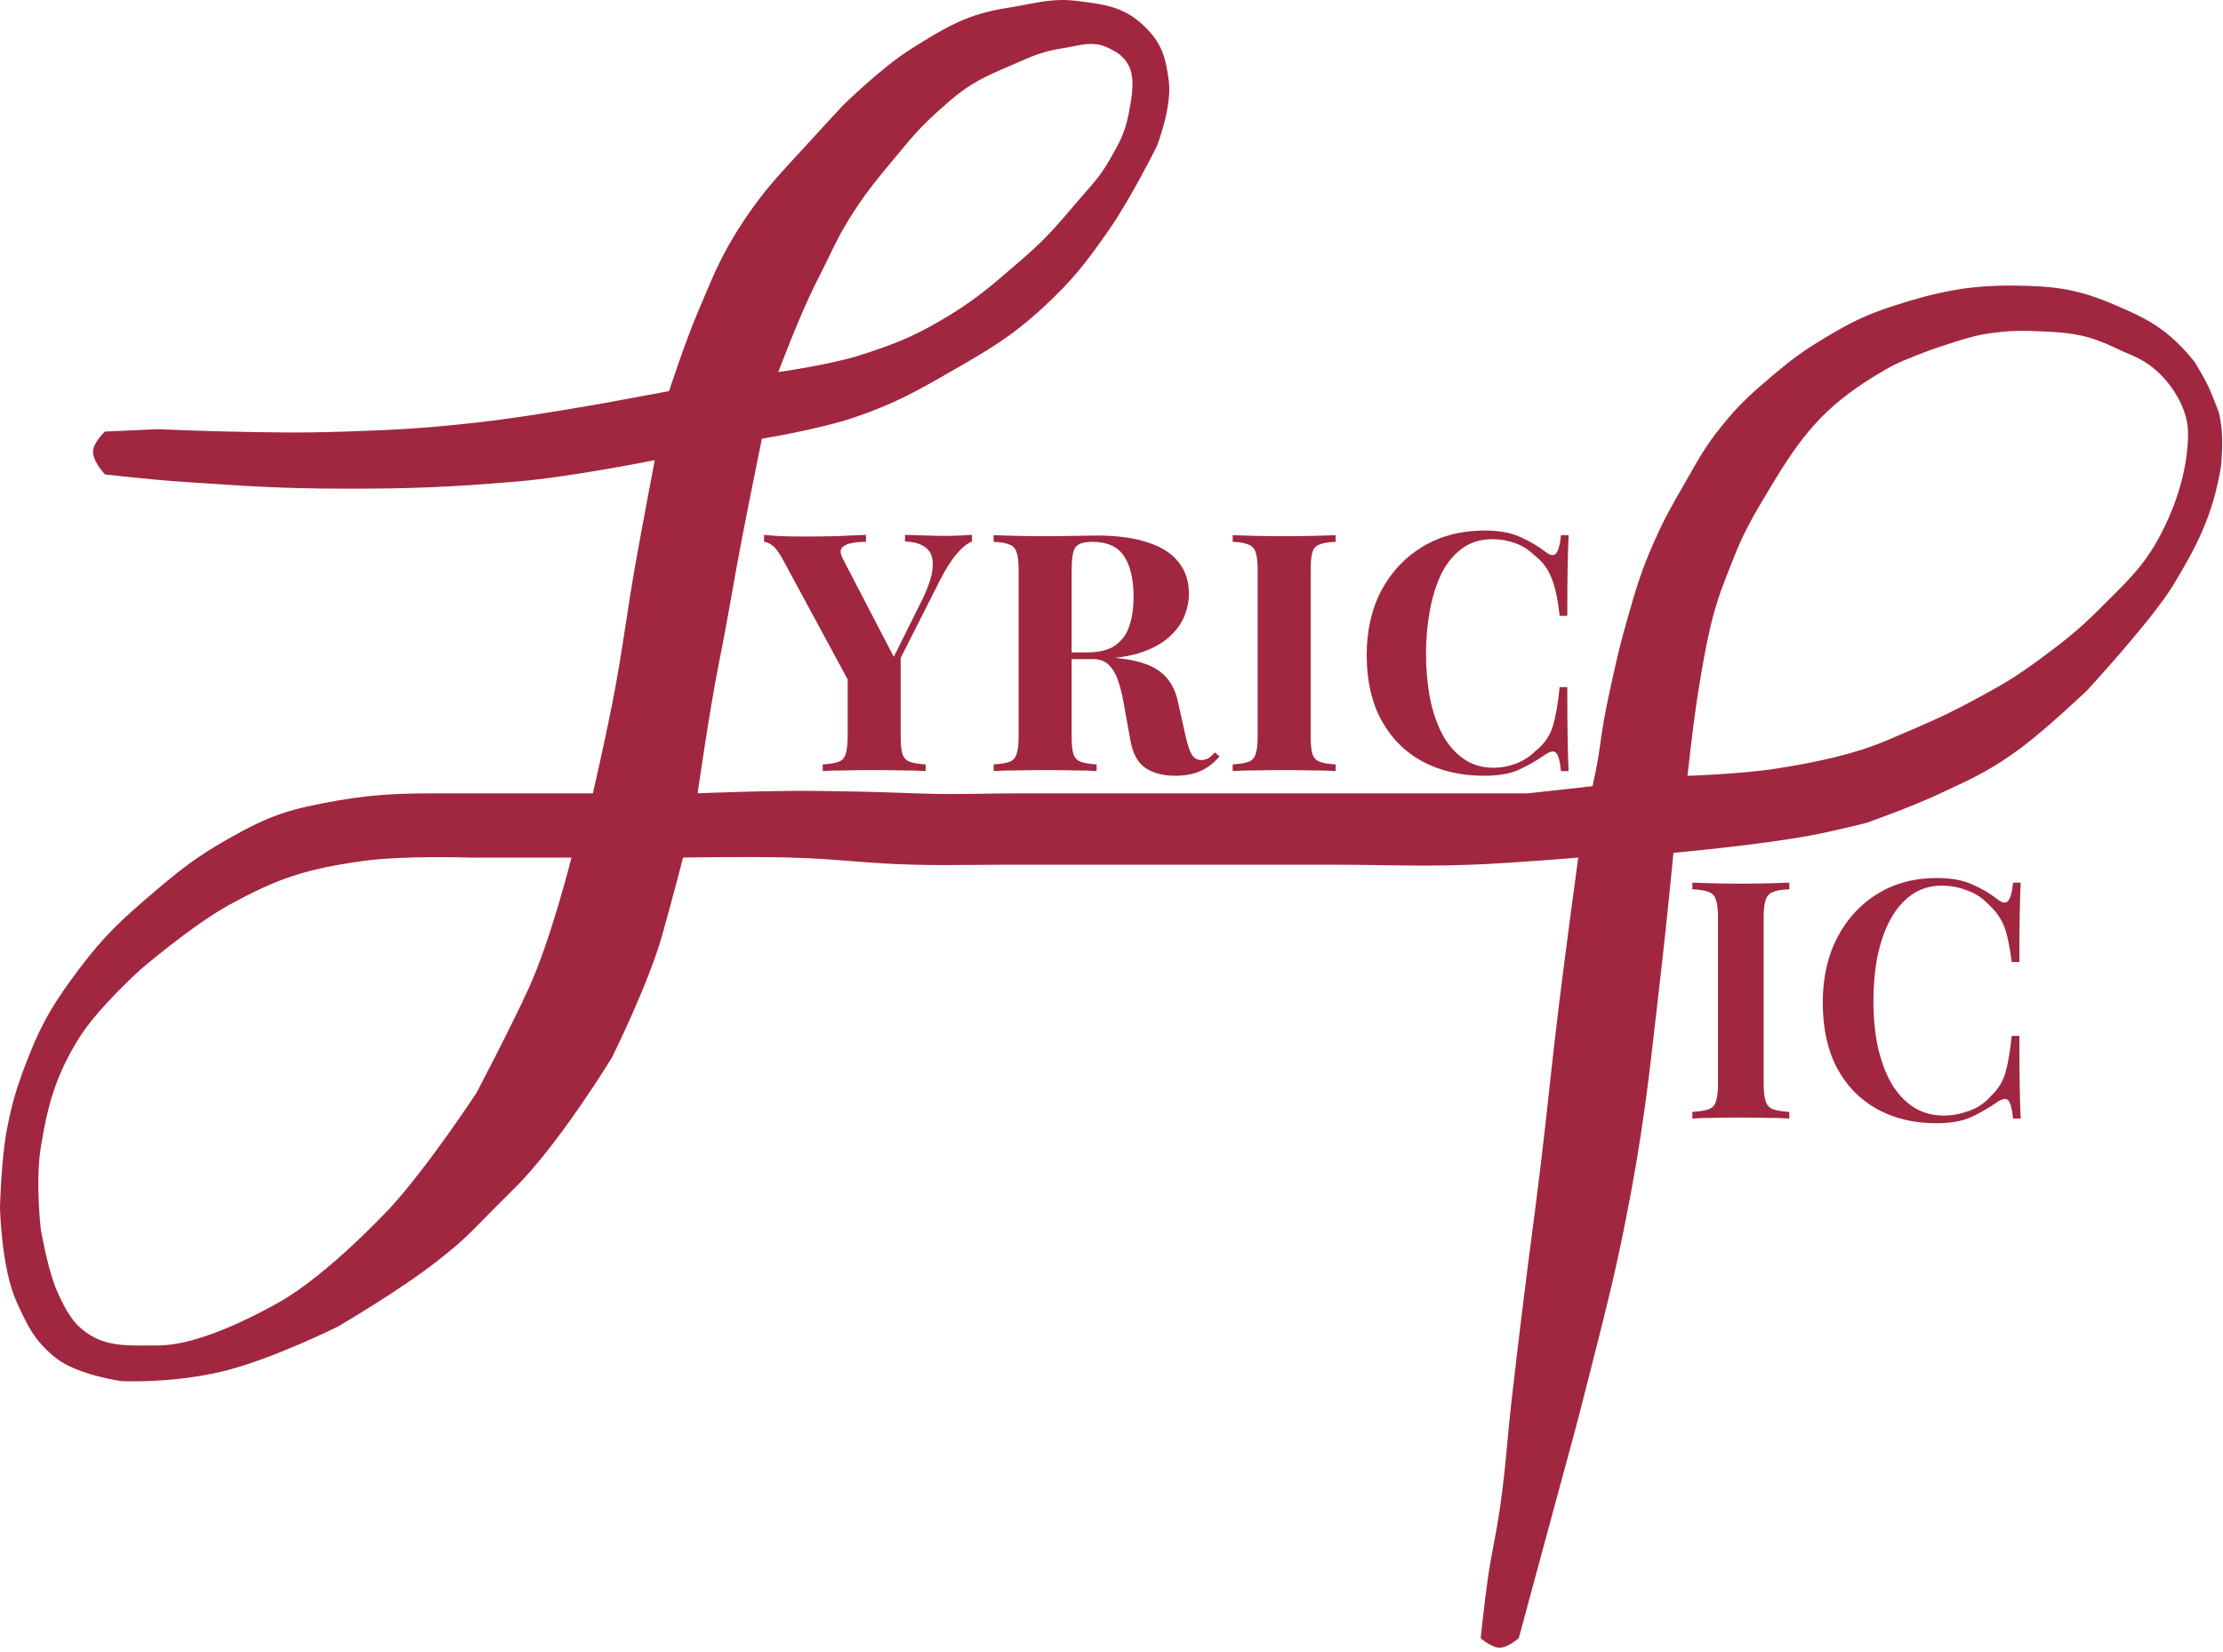
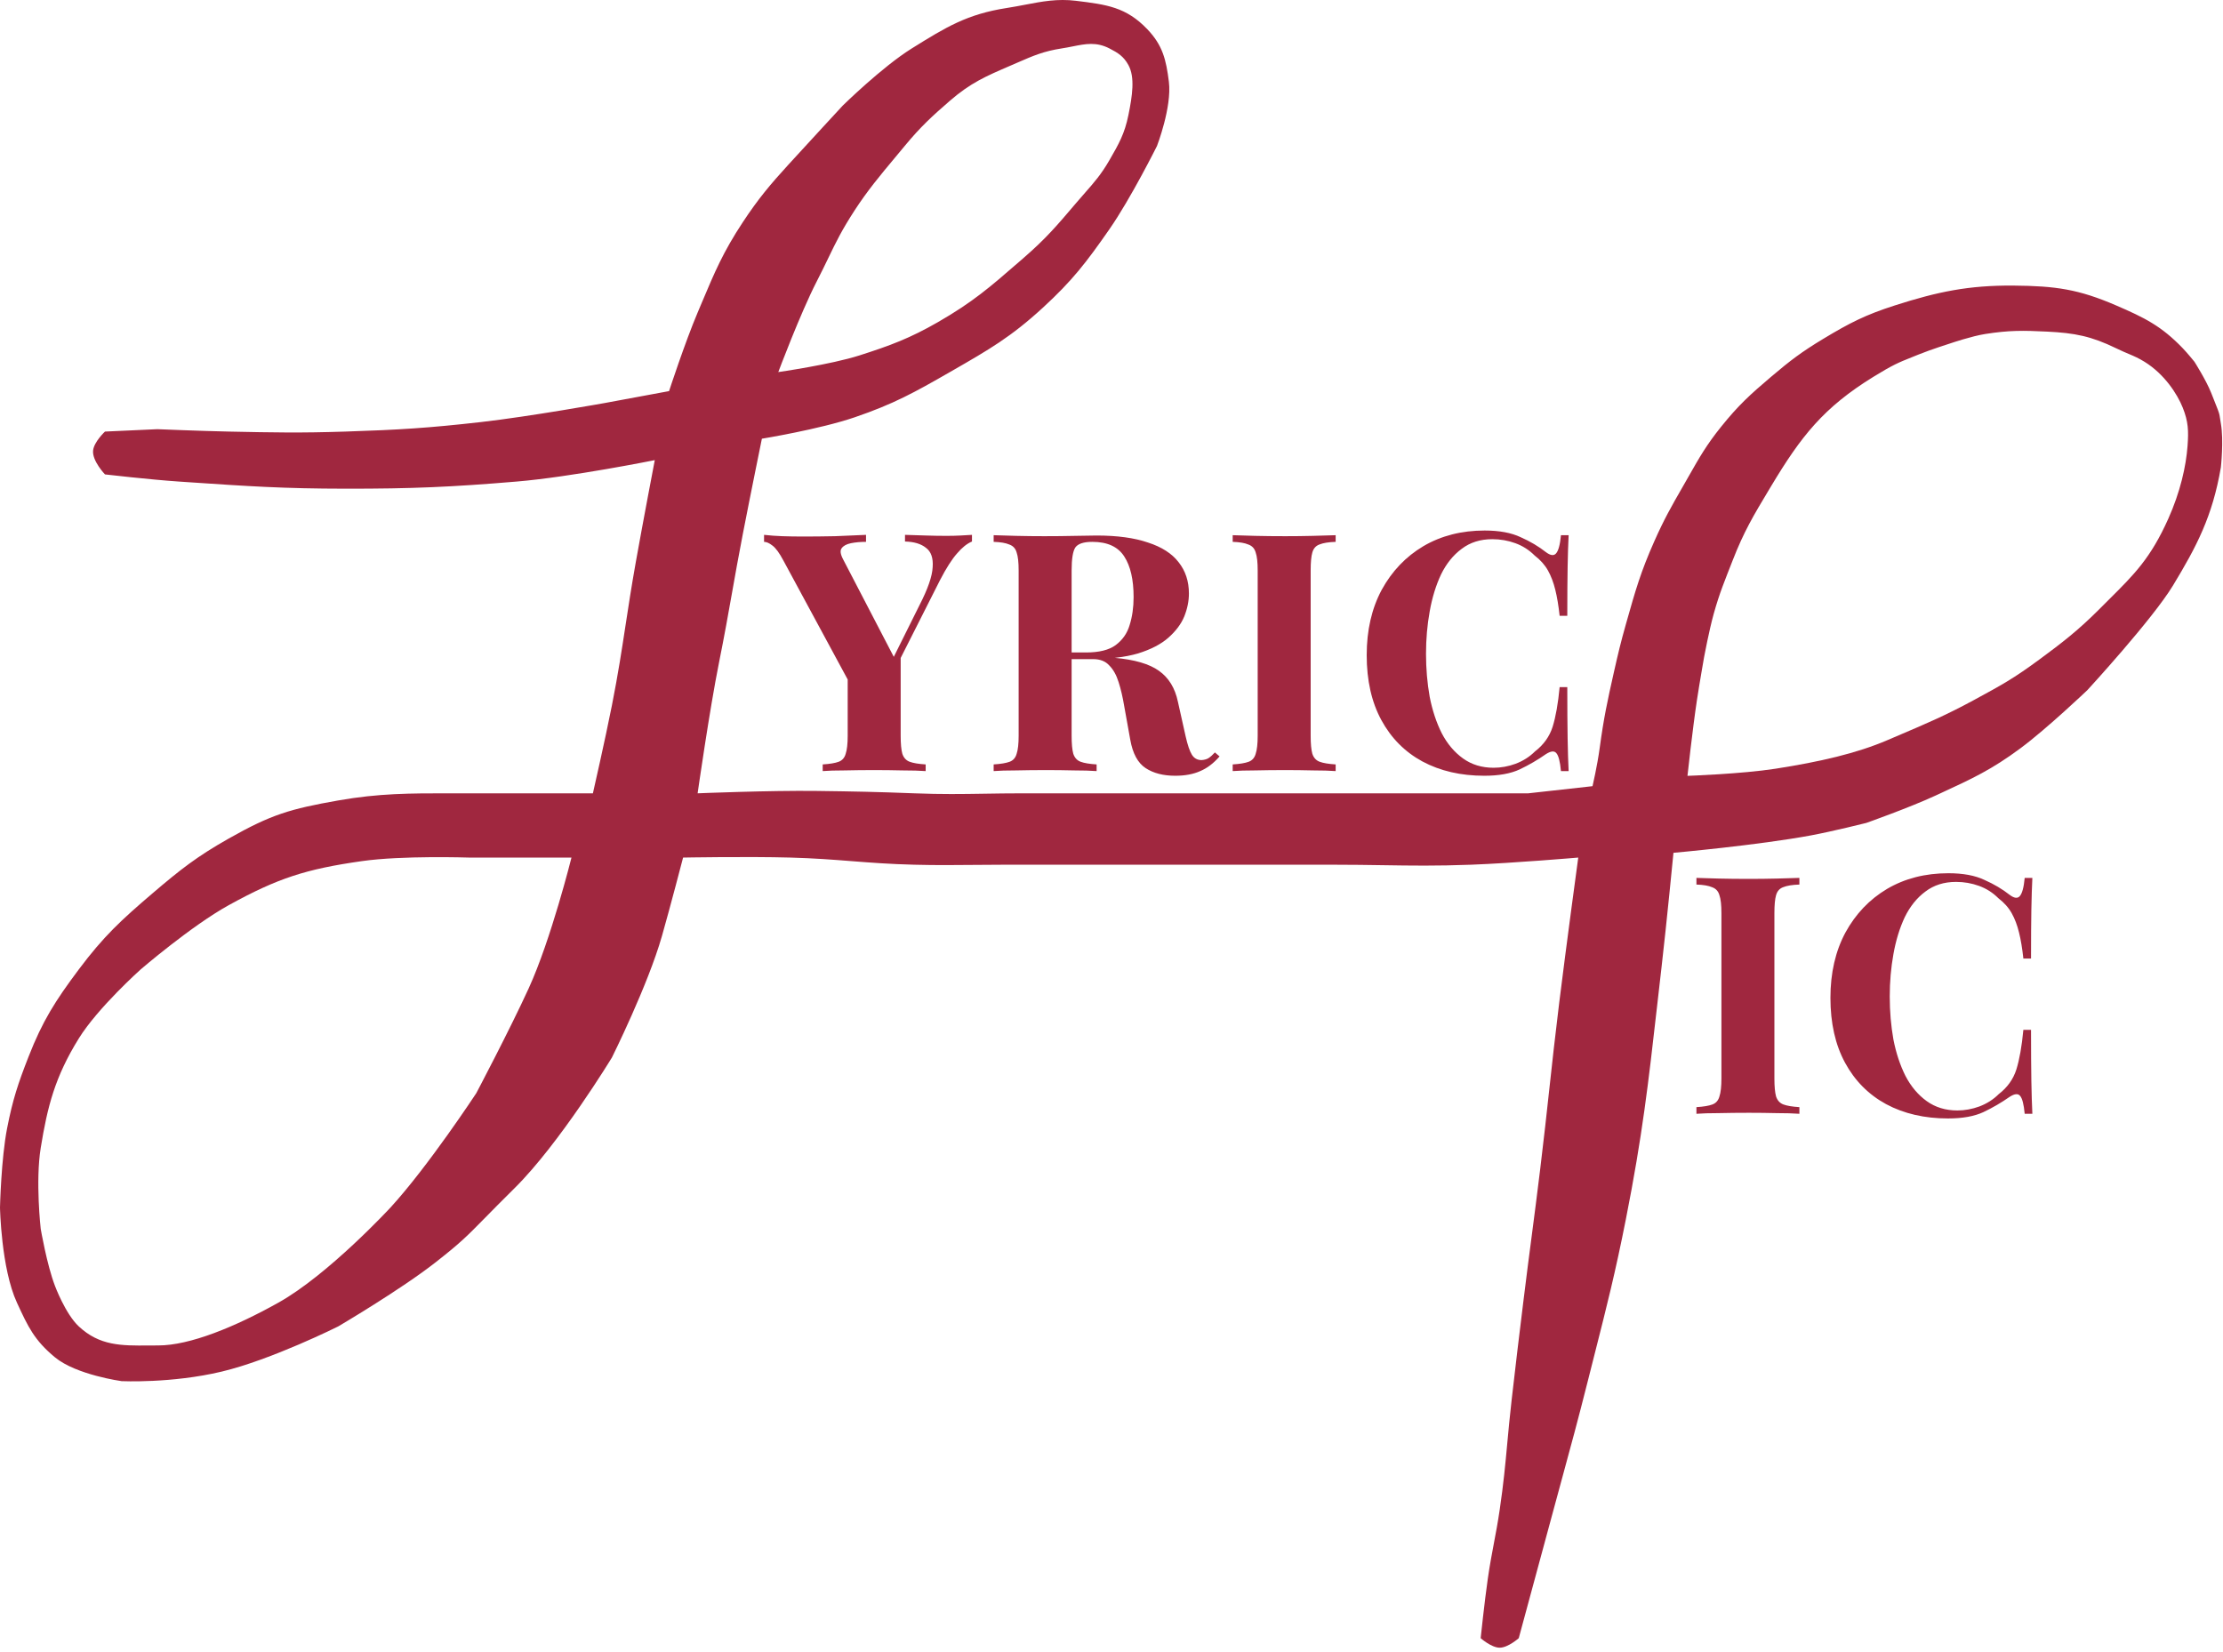
<svg xmlns="http://www.w3.org/2000/svg" width="467" height="347" viewBox="0 0 467 347" fill="none">
-   <path fill-rule="evenodd" clip-rule="evenodd" d="M19.554 94.67C19.728 92.837 22.054 90.67 22.054 90.67L33.054 90.17C33.054 90.17 42.194 90.549 48.054 90.67L48.093 90.671C57.634 90.868 63.004 90.979 72.554 90.67C83.705 90.31 89.968 89.929 101.054 88.67C111.261 87.511 127.054 84.67 127.054 84.67L140.554 82.17C140.554 82.17 143.879 71.984 146.554 65.67C146.86 64.948 147.153 64.253 147.435 63.583L147.446 63.557L147.448 63.553C150.142 57.156 151.923 52.929 156.054 46.67C159.346 41.682 161.828 38.757 165.554 34.67C170.023 29.769 177.054 22.17 177.054 22.17C177.054 22.17 185.315 14.056 191.554 10.17C198.757 5.684 203.167 2.967 211.554 1.67C212.881 1.465 214.133 1.225 215.349 0.993C218.907 0.311 222.154 -0.311 226.054 0.17C232.496 0.965 236.575 1.473 241.054 6.17C244.256 9.53 244.981 12.565 245.554 17.17C246.216 22.491 243.054 30.67 243.054 30.67C243.054 30.67 237.551 41.71 233.054 48.17C228.226 55.106 225.281 58.957 219.054 64.67C212.364 70.808 207.768 73.45 200.026 77.899L199.554 78.17C192.057 82.48 187.735 84.871 179.554 87.67C172.159 90.2 160.054 92.17 160.054 92.17C160.054 92.17 157.568 104.351 156.054 112.17C155.125 116.963 154.444 120.809 153.777 124.569C152.979 129.068 152.204 133.443 151.054 139.17C149.048 149.158 146.554 166.67 146.554 166.67C146.554 166.67 161.774 166.042 171.554 166.17C179.58 166.276 184.033 166.361 192.054 166.67C197.875 166.895 202.042 166.828 206.702 166.754C209.227 166.713 211.897 166.67 215.054 166.67H280.054H298.554H321.054L334.554 165.17C334.554 165.17 335.553 160.867 336.054 157.17C336.907 150.871 337.655 147.372 339.054 141.17C339.94 137.244 340.459 135.044 341.554 131.17L341.658 130.803C343.559 124.077 344.668 120.153 347.554 113.67C349.614 109.043 351.027 106.561 353.554 102.17C354.014 101.371 354.438 100.624 354.84 99.915L354.844 99.908L354.846 99.906C356.971 96.161 358.502 93.465 361.554 89.67C365.188 85.151 367.632 82.922 372.054 79.17C376.104 75.734 378.504 73.911 383.054 71.17C388.591 67.835 391.898 66.142 398.054 64.17C407.049 61.289 413.555 59.923 423 60C431.864 60.073 436.683 60.771 444.554 64.17C450.521 66.748 454.052 68.482 458.554 73.17C459.565 74.224 461 76 461 76C461 76 463.43 79.823 464.5 82.5C464.636 82.84 464.761 83.153 464.876 83.441C465.914 86.035 466.149 86.623 466.271 87.234C466.307 87.413 466.333 87.595 466.367 87.829C466.408 88.112 466.46 88.472 466.554 89C467.18 92.526 466.554 98.17 466.554 98.17C464.798 108.483 461.446 114.83 456.5 123C452.182 130.132 438.5 145 438.5 145C438.5 145 430.082 153.022 424.5 157.17C418.407 161.699 414.297 163.596 407.703 166.64C407.328 166.813 406.945 166.989 406.554 167.17C401.03 169.724 392.06 172.893 392.06 172.893C392.06 172.893 385.049 174.652 380.5 175.5C369.34 177.58 351.554 179.17 351.554 179.17C351.554 179.17 350.137 193.81 349.054 203.17C348.708 206.154 348.391 208.951 348.089 211.614L348.089 211.617C346.289 227.488 345.028 238.611 341.554 256.17C339.332 267.397 337.552 274.407 335.069 284.185C334.593 286.062 334.09 288.04 333.554 290.17C331.485 298.387 329.939 304.051 328.121 310.714L328.119 310.721L328.118 310.724L328.116 310.729C327.334 313.597 326.501 316.65 325.554 320.17C323.032 329.547 319.054 344.17 319.054 344.17C319.054 344.17 316.8 346.17 315.054 346.17C313.307 346.17 311.054 344.17 311.054 344.17C311.054 344.17 311.853 336.537 312.554 331.67C312.972 328.771 313.395 326.536 313.821 324.289C314.231 322.129 314.643 319.957 315.054 317.17C315.862 311.689 316.234 307.657 316.637 303.287L316.637 303.286C316.891 300.531 317.158 297.642 317.554 294.17C318.49 285.965 319.049 281.368 320.054 273.17C320.692 267.964 321.227 263.87 321.757 259.811C322.321 255.491 322.88 251.211 323.554 245.67C324.357 239.065 324.925 233.856 325.488 228.693L325.488 228.688L325.489 228.685C326.09 223.176 326.685 217.717 327.554 210.67C329.024 198.748 331.554 180.17 331.554 180.17C331.554 180.17 317.854 181.341 309.054 181.67C301.714 181.945 296.46 181.864 290.584 181.772C287.4 181.723 284.034 181.67 280.054 181.67H211.054C208.446 181.67 206.241 181.693 204.155 181.714C200.306 181.753 196.865 181.787 192.054 181.67C186.896 181.545 182.897 181.232 178.881 180.919C174.98 180.614 171.063 180.307 166.054 180.17C156.88 179.92 143.5 180.17 143.5 180.17C143.5 180.17 140.861 190.336 139.054 196.67C136.099 207.027 128.554 222.17 128.554 222.17C128.554 222.17 117.581 240.255 108.054 249.67C105.29 252.402 103.359 254.368 101.831 255.924C98.092 259.731 96.767 261.081 91.554 265.17C84.21 270.932 71.054 278.67 71.054 278.67C71.054 278.67 57.054 285.67 46.554 288.17C36.054 290.67 25.554 290.17 25.554 290.17C25.554 290.17 16.03 288.867 11.554 285.17C7.199 281.575 5.866 278.684 3.608 273.788L3.554 273.67C0.232 266.467 0 253.67 0 253.67C0 253.67 0.24 243.414 1.5 237C2.679 230.999 3.772 227.695 6 222C8.941 214.483 11.603 210.282 16.554 203.67C21.768 196.707 25.438 193.32 32.054 187.67C37.906 182.674 41.356 179.959 48.054 176.17C56.986 171.118 60.948 169.952 71.054 168.17C79.611 166.662 86.149 166.665 94.61 166.67C95.085 166.67 95.566 166.67 96.054 166.67H124.554C124.554 166.67 127.124 155.423 128.554 148.17C129.862 141.534 130.627 136.519 131.427 131.272C132.033 127.305 132.658 123.205 133.554 118.17C135.05 109.762 137.554 96.67 137.554 96.67C137.554 96.67 119.974 100.212 108.554 101.17C94.933 102.314 86.625 102.687 72.554 102.67C59.511 102.655 52.275 102.166 39.474 101.3L37.554 101.17C31.486 100.761 22.054 99.67 22.054 99.67C22.054 99.67 19.347 96.844 19.554 94.67ZM163.5 78.17C163.5 78.17 168.109 65.88 171.554 59.17C172.562 57.207 173.334 55.606 174.034 54.156C175.619 50.871 176.831 48.36 179.554 44.17C182.245 40.029 184.957 36.783 187.955 33.193C188.639 32.375 189.337 31.539 190.054 30.67C193.392 26.623 195.887 24.345 199.554 21.17C203.911 17.398 207.065 16.037 212.286 13.786L212.554 13.67C212.98 13.486 213.387 13.309 213.779 13.139L213.783 13.137L213.787 13.135C217.035 11.719 219.244 10.757 223.054 10.17C223.864 10.046 224.622 9.895 225.346 9.751C228.068 9.209 230.308 8.763 233.054 10.17C234.901 11.118 236.053 11.852 237.054 13.67C238.466 16.236 237.873 20.153 237.054 24.17C236.25 28.115 235.065 30.183 233.054 33.67C231.347 36.629 229.835 38.346 227.923 40.518C227.343 41.178 226.725 41.88 226.054 42.67C222.033 47.409 219.747 50.097 215.054 54.17C214.704 54.474 214.363 54.771 214.029 55.061L214.023 55.066C207.958 60.336 204.348 63.472 197.054 67.67C191.15 71.068 187.041 72.594 180.554 74.67C174.53 76.598 163.5 78.17 163.5 78.17ZM120.054 180.17H98.5C98.5 180.17 84.505 179.703 76 180.919C64.323 182.587 58.381 184.472 48.054 190.17C40.223 194.491 29.554 203.67 29.554 203.67C29.554 203.67 20.562 211.707 16.554 218.17C11.541 226.252 9.965 232.474 8.554 241.17C7.421 248.152 8.554 258.17 8.554 258.17C8.554 258.17 9.845 265.737 11.554 270.17C11.554 270.17 13.739 276.042 16.554 278.67C20.933 282.761 25.506 282.724 31.183 282.679C31.848 282.673 32.527 282.668 33.224 282.669C39.869 282.679 49.356 278.786 58.5 273.67C69.031 267.778 82.054 253.67 82.054 253.67C89.969 245.033 100.054 229.67 100.054 229.67C100.054 229.67 107.01 216.501 111.054 207.67C115.759 197.397 120.054 180.17 120.054 180.17ZM356.5 147C355.556 153.226 354.5 163 354.5 163C354.5 163 365.838 162.613 373 161.5C382.359 160.045 390.095 158.251 396.5 155.5C397.465 155.086 398.395 154.69 399.303 154.303C404.426 152.123 408.829 150.248 414.5 147.17L414.756 147.031C420.553 143.885 422.999 142.558 428.5 138.5C432.95 135.218 436.504 132.52 441 128C441.683 127.314 442.336 126.665 442.961 126.042L442.985 126.019L442.993 126.011L443.004 126L443.009 125.995C448.39 120.645 451.799 117.257 455.5 109C458.033 103.349 459.24 97.96 459.554 93.67C459.784 90.53 459.72 88.595 458.554 85.67C457.387 82.746 454.68 78.585 450.5 76C449.307 75.262 448.363 74.848 447.286 74.395C446.563 74.091 445.727 73.74 444.554 73.17C439.313 70.626 435.872 69.958 430.054 69.67C424.949 69.418 422.103 69.38 417.054 70.17C414.215 70.615 409.92 72.075 409.92 72.075C409.92 72.075 405.652 73.419 403 74.5C402.463 74.719 401.983 74.911 401.544 75.087C398.865 76.16 397.642 76.65 393.554 79.17C383.088 85.623 378.376 91.625 372.054 102.17C371.883 102.455 371.716 102.734 371.551 103.008L371.532 103.039C368.403 108.252 366.35 111.672 364 117.714C362.329 122.011 361.255 124.496 360 129C359.034 132.468 358 138 358 138C358 138 357.034 143.477 356.5 147Z" fill="#A0273F" />
+   <path fill-rule="evenodd" clip-rule="evenodd" d="M19.554 94.67C19.728 92.837 22.054 90.67 22.054 90.67L33.054 90.17C33.054 90.17 42.194 90.549 48.054 90.67L48.093 90.671C57.634 90.868 63.004 90.979 72.554 90.67C83.705 90.31 89.968 89.929 101.054 88.67C111.261 87.511 127.054 84.67 127.054 84.67L140.554 82.17C140.554 82.17 143.879 71.984 146.554 65.67C146.86 64.948 147.153 64.253 147.435 63.583L147.446 63.557L147.448 63.553C150.142 57.156 151.923 52.929 156.054 46.67C159.346 41.682 161.828 38.757 165.554 34.67C170.023 29.769 177.054 22.17 177.054 22.17C177.054 22.17 185.315 14.056 191.554 10.17C198.757 5.684 203.167 2.967 211.554 1.67C212.881 1.465 214.133 1.225 215.349 0.993C218.907 0.311 222.154 -0.311 226.054 0.17C232.496 0.965 236.575 1.473 241.054 6.17C244.256 9.53 244.981 12.565 245.554 17.17C246.216 22.491 243.054 30.67 243.054 30.67C243.054 30.67 237.551 41.71 233.054 48.17C228.226 55.106 225.281 58.957 219.054 64.67C212.364 70.808 207.768 73.45 200.026 77.899L199.554 78.17C192.057 82.48 187.735 84.871 179.554 87.67C172.159 90.2 160.054 92.17 160.054 92.17C160.054 92.17 157.568 104.351 156.054 112.17C155.125 116.963 154.444 120.809 153.777 124.569C152.979 129.068 152.204 133.443 151.054 139.17C149.048 149.158 146.554 166.67 146.554 166.67C146.554 166.67 161.774 166.042 171.554 166.17C179.58 166.276 184.033 166.361 192.054 166.67C197.875 166.895 202.042 166.828 206.702 166.754C209.227 166.713 211.897 166.67 215.054 166.67H280.054H298.554H321.054L334.554 165.17C334.554 165.17 335.553 160.867 336.054 157.17C336.907 150.871 337.655 147.372 339.054 141.17C339.94 137.244 340.459 135.044 341.554 131.17L341.658 130.803C343.559 124.077 344.668 120.153 347.554 113.67C349.614 109.043 351.027 106.561 353.554 102.17C354.014 101.371 354.438 100.624 354.84 99.915L354.844 99.908L354.846 99.906C356.971 96.161 358.502 93.465 361.554 89.67C365.188 85.151 367.632 82.922 372.054 79.17C376.104 75.734 378.504 73.911 383.054 71.17C388.591 67.835 391.898 66.142 398.054 64.17C407.049 61.289 413.555 59.923 423 60C431.864 60.073 436.683 60.771 444.554 64.17C450.521 66.748 454.052 68.482 458.554 73.17C459.565 74.224 461 76 461 76C461 76 463.43 79.823 464.5 82.5C464.636 82.84 464.761 83.153 464.876 83.441C465.914 86.035 466.149 86.623 466.271 87.234C466.307 87.413 466.333 87.595 466.367 87.829C466.408 88.112 466.46 88.472 466.554 89C467.18 92.526 466.554 98.17 466.554 98.17C464.798 108.483 461.446 114.83 456.5 123C452.182 130.132 438.5 145 438.5 145C438.5 145 430.082 153.022 424.5 157.17C418.407 161.699 414.297 163.596 407.703 166.64C407.328 166.813 406.945 166.989 406.554 167.17C401.03 169.724 392.06 172.893 392.06 172.893C392.06 172.893 385.049 174.652 380.5 175.5C369.34 177.58 351.554 179.17 351.554 179.17C351.554 179.17 350.137 193.81 349.054 203.17C348.708 206.154 348.391 208.951 348.089 211.614L348.089 211.617C346.289 227.488 345.028 238.611 341.554 256.17C339.332 267.397 337.552 274.407 335.069 284.185C334.593 286.062 334.09 288.04 333.554 290.17C331.485 298.387 329.939 304.051 328.121 310.714L328.119 310.721L328.118 310.724L328.116 310.729C327.334 313.597 326.501 316.65 325.554 320.17C323.032 329.547 319.054 344.17 319.054 344.17C319.054 344.17 316.8 346.17 315.054 346.17C313.307 346.17 311.054 344.17 311.054 344.17C311.054 344.17 311.853 336.537 312.554 331.67C312.972 328.771 313.395 326.536 313.821 324.289C314.231 322.129 314.643 319.957 315.054 317.17C315.862 311.689 316.234 307.657 316.637 303.287L316.637 303.286C316.891 300.531 317.158 297.642 317.554 294.17C318.49 285.965 319.049 281.368 320.054 273.17C320.692 267.964 321.227 263.87 321.757 259.811C322.321 255.491 322.88 251.211 323.554 245.67C324.357 239.065 324.925 233.856 325.488 228.693L325.488 228.688L325.489 228.685C326.09 223.176 326.685 217.717 327.554 210.67C329.024 198.748 331.554 180.17 331.554 180.17C331.554 180.17 317.854 181.341 309.054 181.67C301.714 181.945 296.46 181.864 290.584 181.772C287.4 181.723 284.034 181.67 280.054 181.67H211.054C208.446 181.67 206.241 181.693 204.155 181.714C200.306 181.753 196.865 181.787 192.054 181.67C186.896 181.545 182.897 181.232 178.881 180.919C174.98 180.614 171.063 180.307 166.054 180.17C156.88 179.92 143.5 180.17 143.5 180.17C143.5 180.17 140.861 190.336 139.054 196.67C136.099 207.027 128.554 222.17 128.554 222.17C128.554 222.17 117.581 240.255 108.054 249.67C105.29 252.402 103.359 254.368 101.831 255.924C98.092 259.731 96.767 261.081 91.554 265.17C84.21 270.932 71.054 278.67 71.054 278.67C71.054 278.67 57.054 285.67 46.554 288.17C36.054 290.67 25.554 290.17 25.554 290.17C25.554 290.17 16.03 288.867 11.554 285.17C7.199 281.575 5.866 278.684 3.608 273.788L3.554 273.67C0.232 266.467 0 253.67 0 253.67C0 253.67 0.24 243.414 1.5 237C2.679 230.999 3.772 227.695 6 222C8.941 214.483 11.603 210.282 16.554 203.67C21.768 196.707 25.438 193.32 32.054 187.67C37.906 182.674 41.356 179.959 48.054 176.17C56.986 171.118 60.948 169.952 71.054 168.17C79.611 166.662 86.149 166.665 94.61 166.67C95.085 166.67 95.566 166.67 96.054 166.67H124.554C124.554 166.67 127.124 155.423 128.554 148.17C129.862 141.534 130.627 136.519 131.427 131.272C132.033 127.305 132.658 123.205 133.554 118.17C135.05 109.762 137.554 96.67 137.554 96.67C137.554 96.67 119.974 100.212 108.554 101.17C94.933 102.314 86.625 102.687 72.554 102.67C59.511 102.655 52.275 102.166 39.474 101.3L37.554 101.17C31.486 100.761 22.054 99.67 22.054 99.67C22.054 99.67 19.347 96.844 19.554 94.67ZM163.5 78.17C163.5 78.17 168.109 65.88 171.554 59.17C172.562 57.207 173.334 55.606 174.034 54.156C175.619 50.871 176.831 48.36 179.554 44.17C182.245 40.029 184.957 36.783 187.955 33.193C188.639 32.375 189.337 31.539 190.054 30.67C193.392 26.623 195.887 24.345 199.554 21.17C203.911 17.398 207.065 16.037 212.286 13.786L212.554 13.67C212.98 13.486 213.387 13.309 213.779 13.139L213.787 13.135C217.035 11.719 219.244 10.757 223.054 10.17C223.864 10.046 224.622 9.895 225.346 9.751C228.068 9.209 230.308 8.763 233.054 10.17C234.901 11.118 236.053 11.852 237.054 13.67C238.466 16.236 237.873 20.153 237.054 24.17C236.25 28.115 235.065 30.183 233.054 33.67C231.347 36.629 229.835 38.346 227.923 40.518C227.343 41.178 226.725 41.88 226.054 42.67C222.033 47.409 219.747 50.097 215.054 54.17C214.704 54.474 214.363 54.771 214.029 55.061L214.023 55.066C207.958 60.336 204.348 63.472 197.054 67.67C191.15 71.068 187.041 72.594 180.554 74.67C174.53 76.598 163.5 78.17 163.5 78.17ZM120.054 180.17H98.5C98.5 180.17 84.505 179.703 76 180.919C64.323 182.587 58.381 184.472 48.054 190.17C40.223 194.491 29.554 203.67 29.554 203.67C29.554 203.67 20.562 211.707 16.554 218.17C11.541 226.252 9.965 232.474 8.554 241.17C7.421 248.152 8.554 258.17 8.554 258.17C8.554 258.17 9.845 265.737 11.554 270.17C11.554 270.17 13.739 276.042 16.554 278.67C20.933 282.761 25.506 282.724 31.183 282.679C31.848 282.673 32.527 282.668 33.224 282.669C39.869 282.679 49.356 278.786 58.5 273.67C69.031 267.778 82.054 253.67 82.054 253.67C89.969 245.033 100.054 229.67 100.054 229.67C100.054 229.67 107.01 216.501 111.054 207.67C115.759 197.397 120.054 180.17 120.054 180.17ZM356.5 147C355.556 153.226 354.5 163 354.5 163C354.5 163 365.838 162.613 373 161.5C382.359 160.045 390.095 158.251 396.5 155.5C397.465 155.086 398.395 154.69 399.303 154.303C404.426 152.123 408.829 150.248 414.5 147.17L414.756 147.031C420.553 143.885 422.999 142.558 428.5 138.5C432.95 135.218 436.504 132.52 441 128C441.683 127.314 442.336 126.665 442.961 126.042L442.985 126.019L442.993 126.011L443.004 126L443.009 125.995C448.39 120.645 451.799 117.257 455.5 109C458.033 103.349 459.24 97.96 459.554 93.67C459.784 90.53 459.72 88.595 458.554 85.67C457.387 82.746 454.68 78.585 450.5 76C449.307 75.262 448.363 74.848 447.286 74.395C446.563 74.091 445.727 73.74 444.554 73.17C439.313 70.626 435.872 69.958 430.054 69.67C424.949 69.418 422.103 69.38 417.054 70.17C414.215 70.615 409.92 72.075 409.92 72.075C409.92 72.075 405.652 73.419 403 74.5C402.463 74.719 401.983 74.911 401.544 75.087C398.865 76.16 397.642 76.65 393.554 79.17C383.088 85.623 378.376 91.625 372.054 102.17C371.883 102.455 371.716 102.734 371.551 103.008L371.532 103.039C368.403 108.252 366.35 111.672 364 117.714C362.329 122.011 361.255 124.496 360 129C359.034 132.468 358 138 358 138C358 138 357.034 143.477 356.5 147Z" fill="#A0273F" />
  <path d="M204.19 112.37V113.77C203.163 114.19 202.113 115.03 201.04 116.29C199.967 117.503 198.777 119.37 197.47 121.89L184.24 148.07H180.95L164.57 117.76C163.73 116.173 162.96 115.123 162.26 114.61C161.607 114.097 161.023 113.84 160.51 113.84V112.37C161.77 112.51 163.053 112.603 164.36 112.65C165.713 112.697 167.183 112.72 168.77 112.72C170.823 112.72 173.04 112.697 175.42 112.65C177.8 112.557 179.97 112.463 181.93 112.37V113.84C180.763 113.84 179.713 113.933 178.78 114.12C177.847 114.307 177.193 114.657 176.82 115.17C176.447 115.637 176.54 116.407 177.1 117.48L188.16 138.76L185.99 141.56L193.2 127.07C194.927 123.71 195.837 121.073 195.93 119.16C196.07 117.247 195.603 115.893 194.53 115.1C193.503 114.26 192.033 113.817 190.12 113.77V112.37C191.707 112.417 193.2 112.463 194.6 112.51C196 112.557 197.423 112.58 198.87 112.58C199.897 112.58 200.853 112.557 201.74 112.51C202.673 112.463 203.49 112.417 204.19 112.37ZM189.21 137.01V154.58C189.21 156.26 189.327 157.52 189.56 158.36C189.84 159.2 190.353 159.76 191.1 160.04C191.847 160.32 192.967 160.507 194.46 160.6V162C193.2 161.907 191.567 161.86 189.56 161.86C187.6 161.813 185.64 161.79 183.68 161.79C181.487 161.79 179.41 161.813 177.45 161.86C175.49 161.86 173.95 161.907 172.83 162V160.6C174.323 160.507 175.443 160.32 176.19 160.04C176.937 159.76 177.427 159.2 177.66 158.36C177.94 157.52 178.08 156.26 178.08 154.58V140.23L184.17 144.57L189.21 137.01Z" fill="#A0273F" />
  <path d="M208.743 112.44C209.91 112.487 211.473 112.533 213.433 112.58C215.44 112.627 217.423 112.65 219.383 112.65C221.623 112.65 223.793 112.627 225.893 112.58C227.993 112.533 229.487 112.51 230.373 112.51C234.713 112.51 238.307 113 241.153 113.98C244.047 114.913 246.193 116.29 247.593 118.11C249.04 119.93 249.763 122.123 249.763 124.69C249.763 126.277 249.437 127.887 248.783 129.52C248.13 131.107 247.01 132.6 245.423 134C243.883 135.353 241.76 136.45 239.053 137.29C236.347 138.083 232.94 138.48 228.833 138.48H222.113V137.08H228.133C230.887 137.08 232.963 136.567 234.363 135.54C235.81 134.467 236.79 133.067 237.303 131.34C237.863 129.567 238.143 127.607 238.143 125.46C238.143 121.773 237.49 118.927 236.183 116.92C234.877 114.867 232.637 113.84 229.463 113.84C227.643 113.84 226.453 114.237 225.893 115.03C225.38 115.823 225.123 117.433 225.123 119.86V154.58C225.123 156.26 225.24 157.52 225.473 158.36C225.753 159.2 226.267 159.76 227.013 160.04C227.76 160.32 228.88 160.507 230.373 160.6V162C229.113 161.907 227.527 161.86 225.613 161.86C223.7 161.813 221.763 161.79 219.803 161.79C217.563 161.79 215.44 161.813 213.433 161.86C211.473 161.86 209.91 161.907 208.743 162V160.6C210.237 160.507 211.357 160.32 212.103 160.04C212.85 159.76 213.34 159.2 213.573 158.36C213.853 157.52 213.993 156.26 213.993 154.58V119.86C213.993 118.133 213.853 116.873 213.573 116.08C213.34 115.24 212.827 114.68 212.033 114.4C211.287 114.073 210.19 113.887 208.743 113.84V112.44ZM221.973 137.29C223.98 137.337 225.707 137.43 227.153 137.57C228.647 137.71 229.953 137.85 231.073 137.99C232.193 138.083 233.197 138.153 234.083 138.2C238.33 138.573 241.457 139.483 243.463 140.93C245.517 142.377 246.847 144.547 247.453 147.44L249.063 154.65C249.483 156.517 249.927 157.823 250.393 158.57C250.86 159.317 251.537 159.69 252.423 159.69C253.03 159.643 253.52 159.503 253.893 159.27C254.313 158.99 254.757 158.593 255.223 158.08L256.203 158.92C254.943 160.367 253.59 161.393 252.143 162C250.697 162.653 248.947 162.98 246.893 162.98C244.373 162.98 242.297 162.443 240.663 161.37C239.03 160.297 237.957 158.313 237.443 155.42L236.183 148.42C235.857 146.46 235.46 144.757 234.993 143.31C234.527 141.817 233.873 140.65 233.033 139.81C232.24 138.923 231.12 138.48 229.673 138.48H222.113L221.973 137.29Z" fill="#A0273F" />
  <path d="M280.59 112.44V113.84C279.097 113.887 277.953 114.073 277.16 114.4C276.413 114.68 275.923 115.24 275.69 116.08C275.457 116.873 275.34 118.133 275.34 119.86V154.58C275.34 156.26 275.457 157.52 275.69 158.36C275.97 159.2 276.483 159.76 277.23 160.04C277.977 160.32 279.097 160.507 280.59 160.6V162C279.33 161.907 277.743 161.86 275.83 161.86C273.917 161.813 271.98 161.79 270.02 161.79C267.733 161.79 265.61 161.813 263.65 161.86C261.737 161.86 260.173 161.907 258.96 162V160.6C260.453 160.507 261.573 160.32 262.32 160.04C263.067 159.76 263.557 159.2 263.79 158.36C264.07 157.52 264.21 156.26 264.21 154.58V119.86C264.21 118.133 264.07 116.873 263.79 116.08C263.557 115.24 263.043 114.68 262.25 114.4C261.503 114.073 260.407 113.887 258.96 113.84V112.44C260.173 112.487 261.737 112.533 263.65 112.58C265.61 112.627 267.733 112.65 270.02 112.65C271.98 112.65 273.917 112.627 275.83 112.58C277.743 112.533 279.33 112.487 280.59 112.44Z" fill="#A0273F" />
  <path d="M311.892 111.46C314.972 111.46 317.492 111.927 319.452 112.86C321.458 113.747 323.232 114.797 324.772 116.01C325.705 116.71 326.405 116.803 326.872 116.29C327.385 115.73 327.735 114.447 327.922 112.44H329.532C329.438 114.26 329.368 116.477 329.322 119.09C329.275 121.657 329.252 125.087 329.252 129.38H327.642C327.408 127.233 327.105 125.413 326.732 123.92C326.358 122.38 325.845 121.027 325.192 119.86C324.538 118.693 323.605 117.643 322.392 116.71C321.225 115.543 319.872 114.68 318.332 114.12C316.792 113.56 315.182 113.28 313.502 113.28C310.982 113.28 308.835 113.957 307.062 115.31C305.288 116.617 303.842 118.413 302.722 120.7C301.648 122.987 300.855 125.577 300.342 128.47C299.828 131.317 299.572 134.28 299.572 137.36C299.572 140.487 299.828 143.497 300.342 146.39C300.902 149.237 301.742 151.78 302.862 154.02C304.028 156.26 305.522 158.033 307.342 159.34C309.162 160.647 311.308 161.3 313.782 161.3C315.322 161.3 316.862 161.02 318.402 160.46C319.988 159.853 321.342 158.99 322.462 157.87C324.282 156.47 325.518 154.743 326.172 152.69C326.825 150.59 327.315 147.813 327.642 144.36H329.252C329.252 148.793 329.275 152.387 329.322 155.14C329.368 157.847 329.438 160.133 329.532 162H327.922C327.735 159.993 327.408 158.733 326.942 158.22C326.522 157.707 325.798 157.777 324.772 158.43C323.045 159.643 321.202 160.717 319.242 161.65C317.328 162.537 314.855 162.98 311.822 162.98C306.875 162.98 302.535 161.977 298.802 159.97C295.115 157.963 292.245 155.07 290.192 151.29C288.138 147.51 287.112 142.96 287.112 137.64C287.112 132.413 288.162 127.84 290.262 123.92C292.408 120 295.325 116.943 299.012 114.75C302.745 112.557 307.038 111.46 311.892 111.46Z" fill="#A0273F" />
-   <path d="M375.89 185.44V186.84C374.397 186.887 373.253 187.073 372.46 187.4C371.713 187.68 371.2 188.24 370.92 189.08C370.64 189.873 370.5 191.133 370.5 192.86V227.58C370.5 229.26 370.64 230.52 370.92 231.36C371.2 232.2 371.713 232.76 372.46 233.04C373.253 233.32 374.397 233.507 375.89 233.6V235C374.723 234.907 373.23 234.86 371.41 234.86C369.59 234.813 367.747 234.79 365.88 234.79C363.78 234.79 361.82 234.813 360 234.86C358.18 234.86 356.687 234.907 355.52 235V233.6C357.06 233.507 358.203 233.32 358.95 233.04C359.743 232.76 360.257 232.2 360.49 231.36C360.77 230.52 360.91 229.26 360.91 227.58V192.86C360.91 191.133 360.77 189.873 360.49 189.08C360.257 188.24 359.743 187.68 358.95 187.4C358.203 187.073 357.06 186.887 355.52 186.84V185.44C356.687 185.487 358.18 185.533 360 185.58C361.82 185.627 363.78 185.65 365.88 185.65C367.747 185.65 369.59 185.627 371.41 185.58C373.23 185.533 374.723 185.487 375.89 185.44Z" fill="#A0273F" />
-   <path d="M406.861 184.46C409.941 184.46 412.461 184.927 414.421 185.86C416.428 186.747 418.201 187.797 419.741 189.01C420.675 189.71 421.375 189.803 421.841 189.29C422.355 188.73 422.705 187.447 422.891 185.44H424.501C424.408 187.213 424.338 189.383 424.291 191.95C424.245 194.517 424.221 197.9 424.221 202.1H422.611C422.331 200 422.028 198.25 421.701 196.85C421.375 195.403 420.908 194.167 420.301 193.14C419.741 192.113 418.948 191.133 417.921 190.2C416.661 188.8 415.145 187.773 413.371 187.12C411.645 186.42 409.824 186.07 407.911 186.07C405.484 186.07 403.361 186.723 401.541 188.03C399.768 189.29 398.275 191.04 397.061 193.28C395.895 195.473 395.008 198.04 394.401 200.98C393.841 203.92 393.561 207.047 393.561 210.36C393.561 213.767 393.864 216.94 394.471 219.88C395.124 222.773 396.058 225.317 397.271 227.51C398.531 229.657 400.071 231.337 401.891 232.55C403.758 233.763 405.905 234.37 408.331 234.37C410.058 234.37 411.831 234.043 413.651 233.39C415.471 232.737 416.964 231.733 418.131 230.38C419.671 228.98 420.721 227.323 421.281 225.41C421.841 223.45 422.285 220.86 422.611 217.64H424.221C424.221 222.027 424.245 225.573 424.291 228.28C424.338 230.94 424.408 233.18 424.501 235H422.891C422.705 232.993 422.378 231.733 421.911 231.22C421.491 230.707 420.768 230.777 419.741 231.43C418.015 232.643 416.171 233.717 414.211 234.65C412.298 235.537 409.825 235.98 406.791 235.98C402.031 235.98 397.855 234.977 394.261 232.97C390.668 230.963 387.868 228.07 385.861 224.29C383.901 220.51 382.921 215.96 382.921 210.64C382.921 205.413 383.948 200.84 386.001 196.92C388.054 193 390.878 189.943 394.471 187.75C398.064 185.557 402.195 184.46 406.861 184.46Z" fill="#A0273F" />
+   <path d="M378.01 184.44V185.84C376.517 185.887 375.373 186.073 374.58 186.4C373.833 186.68 373.343 187.24 373.11 188.08C372.877 188.873 372.76 190.133 372.76 191.86V226.58C372.76 228.26 372.877 229.52 373.11 230.36C373.39 231.2 373.903 231.76 374.65 232.04C375.397 232.32 376.517 232.507 378.01 232.6V234C376.75 233.907 375.163 233.86 373.25 233.86C371.337 233.813 369.4 233.79 367.44 233.79C365.153 233.79 363.03 233.813 361.07 233.86C359.157 233.86 357.593 233.907 356.38 234V232.6C357.873 232.507 358.993 232.32 359.74 232.04C360.487 231.76 360.977 231.2 361.21 230.36C361.49 229.52 361.63 228.26 361.63 226.58V191.86C361.63 190.133 361.49 188.873 361.21 188.08C360.977 187.24 360.463 186.68 359.67 186.4C358.923 186.073 357.827 185.887 356.38 185.84V184.44C357.593 184.487 359.157 184.533 361.07 184.58C363.03 184.627 365.153 184.65 367.44 184.65C369.4 184.65 371.337 184.627 373.25 184.58C375.163 184.533 376.75 184.487 378.01 184.44Z" fill="#A0273F" />
+   <path d="M409.311 183.46C412.391 183.46 414.911 183.927 416.871 184.86C418.878 185.747 420.651 186.797 422.191 188.01C423.125 188.71 423.825 188.803 424.291 188.29C424.805 187.73 425.155 186.447 425.341 184.44H426.951C426.858 186.26 426.788 188.477 426.741 191.09C426.695 193.657 426.671 197.087 426.671 201.38H425.061C424.828 199.233 424.525 197.413 424.151 195.92C423.778 194.38 423.265 193.027 422.611 191.86C421.958 190.693 421.025 189.643 419.811 188.71C418.645 187.543 417.291 186.68 415.751 186.12C414.211 185.56 412.601 185.28 410.921 185.28C408.401 185.28 406.255 185.957 404.481 187.31C402.708 188.617 401.261 190.413 400.141 192.7C399.068 194.987 398.275 197.577 397.761 200.47C397.248 203.317 396.991 206.28 396.991 209.36C396.991 212.487 397.248 215.497 397.761 218.39C398.321 221.237 399.161 223.78 400.281 226.02C401.448 228.26 402.941 230.033 404.761 231.34C406.581 232.647 408.728 233.3 411.201 233.3C412.741 233.3 414.281 233.02 415.821 232.46C417.408 231.853 418.762 230.99 419.882 229.87C421.701 228.47 422.938 226.743 423.591 224.69C424.245 222.59 424.735 219.813 425.061 216.36H426.671C426.671 220.793 426.695 224.387 426.741 227.14C426.788 229.847 426.858 232.133 426.951 234H425.341C425.155 231.993 424.828 230.733 424.361 230.22C423.941 229.707 423.218 229.777 422.191 230.43C420.465 231.643 418.621 232.717 416.661 233.65C414.748 234.537 412.275 234.98 409.241 234.98C404.295 234.98 399.955 233.977 396.221 231.97C392.535 229.963 389.665 227.07 387.611 223.29C385.558 219.51 384.531 214.96 384.531 209.64C384.531 204.413 385.581 199.84 387.681 195.92C389.828 192 392.745 188.943 396.431 186.75C400.165 184.557 404.458 183.46 409.311 183.46Z" fill="#A0273F" />
</svg>
